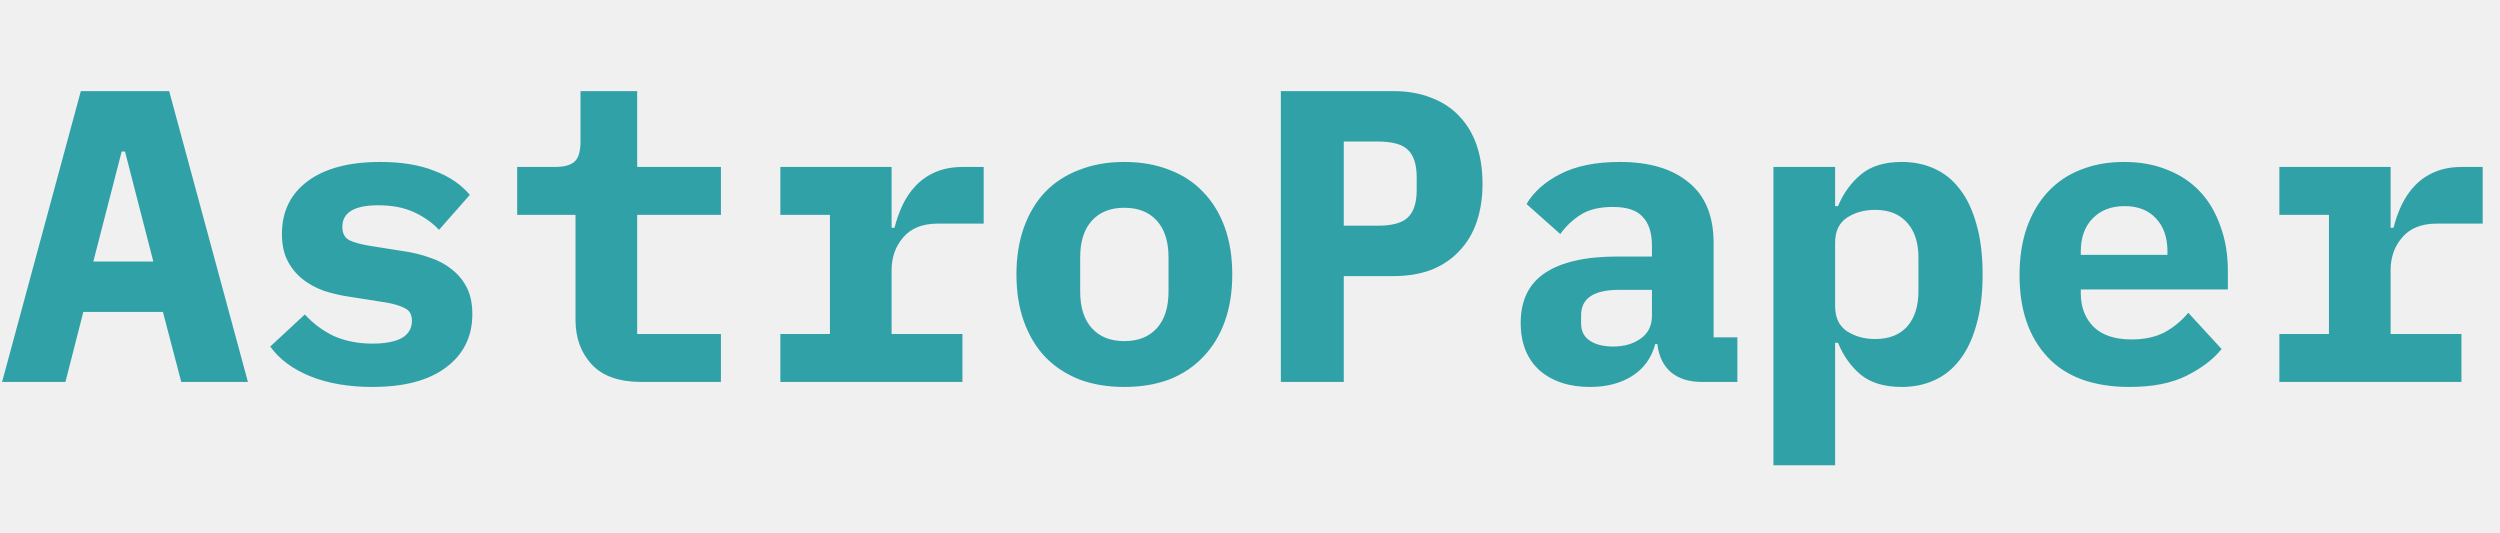
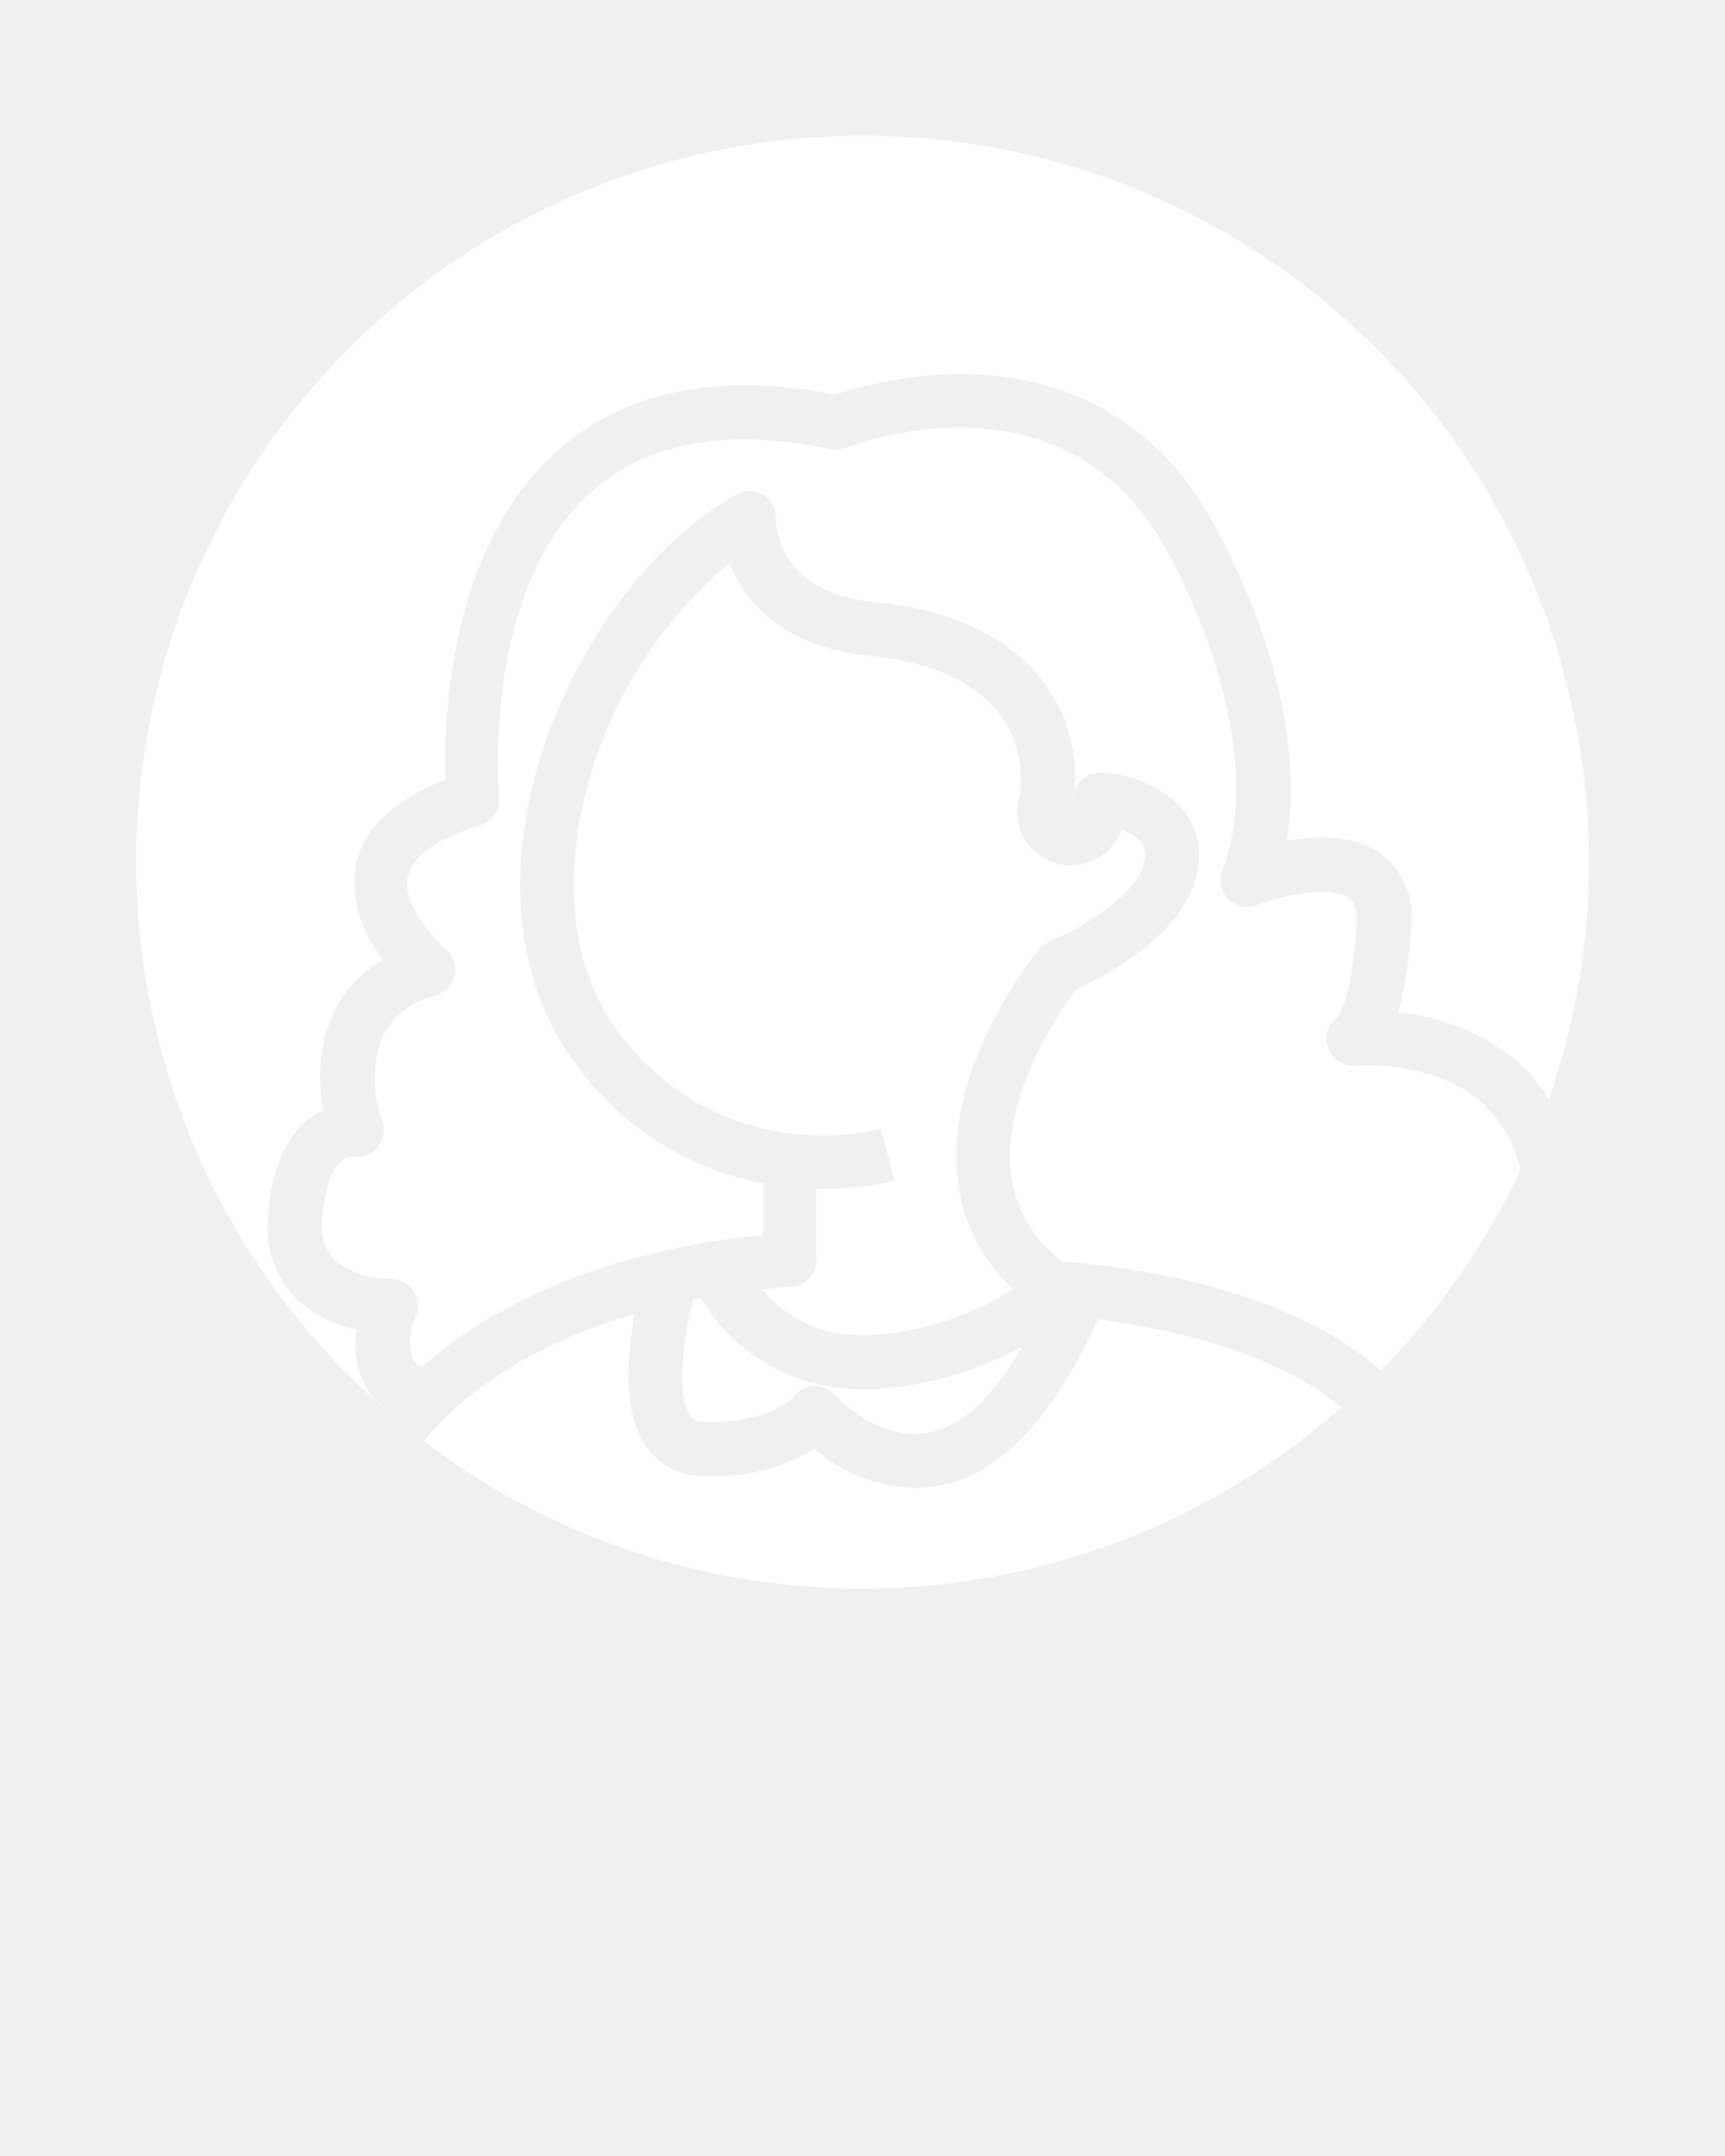
- <svg xmlns="http://www.w3.org/2000/svg" width="216" height="46" viewBox="0 0 216 46" fill="none">
-   <g clip-path="url(#clip0_1954_681)">
-     <path d="M15.66 33L14.076 26.952H7.2L5.652 33H0.18L6.984 7.872H14.616L21.42 33H15.66ZM10.8 13.092H10.512L8.064 22.596H13.248L10.8 13.092ZM32.17 33.432C30.106 33.432 28.306 33.12 26.77 32.496C25.258 31.872 24.118 31.02 23.35 29.94L26.338 27.168C27.058 27.96 27.898 28.584 28.858 29.04C29.842 29.472 30.958 29.688 32.206 29.688C33.262 29.688 34.09 29.532 34.69 29.22C35.29 28.884 35.59 28.38 35.59 27.708C35.59 27.18 35.386 26.82 34.978 26.628C34.57 26.412 34.006 26.244 33.286 26.124L30.298 25.656C29.458 25.536 28.678 25.356 27.958 25.116C27.238 24.852 26.614 24.504 26.086 24.072C25.558 23.64 25.138 23.112 24.826 22.488C24.514 21.864 24.358 21.108 24.358 20.22C24.358 18.276 25.102 16.752 26.59 15.648C28.078 14.544 30.166 13.992 32.854 13.992C34.678 13.992 36.226 14.244 37.498 14.748C38.794 15.228 39.826 15.924 40.594 16.836L37.93 19.86C37.378 19.26 36.67 18.756 35.806 18.348C34.942 17.94 33.898 17.736 32.674 17.736C30.61 17.736 29.578 18.36 29.578 19.608C29.578 20.16 29.782 20.544 30.19 20.76C30.598 20.952 31.162 21.108 31.882 21.228L34.834 21.696C35.674 21.816 36.454 22.008 37.174 22.272C37.894 22.512 38.518 22.848 39.046 23.28C39.598 23.712 40.03 24.24 40.342 24.864C40.654 25.488 40.81 26.244 40.81 27.132C40.81 29.076 40.054 30.612 38.542 31.74C37.054 32.868 34.93 33.432 32.17 33.432ZM55.412 33C53.492 33 52.064 32.496 51.128 31.488C50.192 30.48 49.724 29.196 49.724 27.636V18.564H44.684V14.424H47.96C48.752 14.424 49.316 14.268 49.652 13.956C49.988 13.644 50.156 13.068 50.156 12.228V7.872H55.052V14.424H62.288V18.564H55.052V28.86H62.288V33H55.412ZM67.422 28.86H71.706V18.564H67.422V14.424H77.034V19.68H77.286C77.454 19.008 77.682 18.36 77.97 17.736C78.282 17.088 78.666 16.524 79.122 16.044C79.602 15.54 80.178 15.144 80.85 14.856C81.522 14.568 82.314 14.424 83.226 14.424H84.99V19.32H81.03C79.71 19.32 78.714 19.716 78.042 20.508C77.37 21.276 77.034 22.224 77.034 23.352V28.86H83.154V33H67.422V28.86ZM97.144 33.432C95.704 33.432 94.408 33.216 93.256 32.784C92.104 32.328 91.12 31.68 90.304 30.84C89.512 30 88.9 28.98 88.468 27.78C88.036 26.58 87.82 25.224 87.82 23.712C87.82 22.2 88.036 20.844 88.468 19.644C88.9 18.444 89.512 17.424 90.304 16.584C91.12 15.744 92.104 15.108 93.256 14.676C94.408 14.22 95.704 13.992 97.144 13.992C98.584 13.992 99.88 14.22 101.032 14.676C102.184 15.108 103.156 15.744 103.948 16.584C104.764 17.424 105.388 18.444 105.82 19.644C106.252 20.844 106.468 22.2 106.468 23.712C106.468 25.224 106.252 26.58 105.82 27.78C105.388 28.98 104.764 30 103.948 30.84C103.156 31.68 102.184 32.328 101.032 32.784C99.88 33.216 98.584 33.432 97.144 33.432ZM97.144 29.472C98.344 29.472 99.28 29.1 99.952 28.356C100.624 27.612 100.96 26.556 100.96 25.188V22.236C100.96 20.868 100.624 19.812 99.952 19.068C99.28 18.324 98.344 17.952 97.144 17.952C95.944 17.952 95.008 18.324 94.336 19.068C93.664 19.812 93.328 20.868 93.328 22.236V25.188C93.328 26.556 93.664 27.612 94.336 28.356C95.008 29.1 95.944 29.472 97.144 29.472ZM110.666 33V7.872H120.386C121.61 7.872 122.702 8.064 123.662 8.448C124.622 8.808 125.426 9.336 126.074 10.032C126.746 10.728 127.25 11.568 127.586 12.552C127.922 13.536 128.09 14.64 128.09 15.864C128.09 17.088 127.922 18.192 127.586 19.176C127.25 20.16 126.746 21 126.074 21.696C125.426 22.392 124.622 22.932 123.662 23.316C122.702 23.676 121.61 23.856 120.386 23.856H116.102V33H110.666ZM116.102 19.5H119.018C120.29 19.5 121.166 19.26 121.646 18.78C122.15 18.3 122.402 17.508 122.402 16.404V15.324C122.402 14.22 122.15 13.428 121.646 12.948C121.166 12.468 120.29 12.228 119.018 12.228H116.102V19.5ZM147.048 33C145.944 33 145.056 32.724 144.384 32.172C143.712 31.596 143.316 30.78 143.196 29.724H143.016C142.68 30.948 142.008 31.872 141 32.496C140.016 33.12 138.804 33.432 137.364 33.432C135.564 33.432 134.112 32.952 133.008 31.992C131.928 31.008 131.388 29.64 131.388 27.888C131.388 25.944 132.096 24.504 133.512 23.568C134.928 22.632 137.004 22.164 139.74 22.164H142.728V21.228C142.728 20.124 142.464 19.296 141.936 18.744C141.432 18.168 140.568 17.88 139.344 17.88C138.216 17.88 137.304 18.096 136.608 18.528C135.912 18.96 135.312 19.524 134.808 20.22L131.892 17.628C132.516 16.572 133.488 15.708 134.808 15.036C136.152 14.34 137.868 13.992 139.956 13.992C142.5 13.992 144.48 14.58 145.896 15.756C147.336 16.908 148.056 18.66 148.056 21.012V29.148H150.108V33H147.048ZM139.38 29.94C140.316 29.94 141.108 29.712 141.756 29.256C142.404 28.8 142.728 28.14 142.728 27.276V25.044H139.884C137.7 25.044 136.608 25.776 136.608 27.24V27.96C136.608 28.608 136.86 29.1 137.364 29.436C137.868 29.772 138.54 29.94 139.38 29.94ZM153.226 14.424H158.554V17.808H158.806C159.262 16.704 159.922 15.792 160.786 15.072C161.65 14.352 162.826 13.992 164.314 13.992C165.346 13.992 166.282 14.184 167.122 14.568C167.986 14.952 168.718 15.54 169.318 16.332C169.942 17.124 170.422 18.132 170.758 19.356C171.118 20.58 171.298 22.032 171.298 23.712C171.298 25.392 171.118 26.844 170.758 28.068C170.422 29.292 169.942 30.3 169.318 31.092C168.718 31.884 167.986 32.472 167.122 32.856C166.282 33.24 165.346 33.432 164.314 33.432C162.826 33.432 161.65 33.084 160.786 32.388C159.922 31.668 159.262 30.744 158.806 29.616H158.554V40.2H153.226V14.424ZM162.01 29.292C163.21 29.292 164.134 28.932 164.782 28.212C165.43 27.468 165.754 26.448 165.754 25.152V22.272C165.754 20.976 165.43 19.968 164.782 19.248C164.134 18.504 163.21 18.132 162.01 18.132C161.074 18.132 160.258 18.36 159.562 18.816C158.89 19.272 158.554 19.992 158.554 20.976V26.448C158.554 27.432 158.89 28.152 159.562 28.608C160.258 29.064 161.074 29.292 162.01 29.292ZM183.992 33.432C180.872 33.432 178.508 32.568 176.9 30.84C175.292 29.112 174.488 26.76 174.488 23.784C174.488 22.272 174.692 20.916 175.1 19.716C175.532 18.492 176.132 17.46 176.9 16.62C177.692 15.756 178.64 15.108 179.744 14.676C180.872 14.22 182.132 13.992 183.524 13.992C184.916 13.992 186.164 14.22 187.268 14.676C188.372 15.108 189.308 15.732 190.076 16.548C190.844 17.364 191.432 18.36 191.84 19.536C192.272 20.688 192.488 21.984 192.488 23.424V25.008H179.78V25.332C179.78 26.532 180.152 27.504 180.896 28.248C181.64 28.968 182.732 29.328 184.172 29.328C185.276 29.328 186.224 29.124 187.016 28.716C187.808 28.284 188.492 27.72 189.068 27.024L191.948 30.156C191.228 31.044 190.22 31.812 188.924 32.46C187.628 33.108 185.984 33.432 183.992 33.432ZM183.56 17.808C182.408 17.808 181.484 18.168 180.788 18.888C180.116 19.584 179.78 20.532 179.78 21.732V22.02H187.268V21.732C187.268 20.508 186.932 19.548 186.26 18.852C185.612 18.156 184.712 17.808 183.56 17.808ZM196.937 28.86H201.221V18.564H196.937V14.424H206.549V19.68H206.801C206.969 19.008 207.197 18.36 207.485 17.736C207.797 17.088 208.181 16.524 208.637 16.044C209.117 15.54 209.693 15.144 210.365 14.856C211.037 14.568 211.829 14.424 212.741 14.424H214.505V19.32H210.545C209.225 19.32 208.229 19.716 207.557 20.508C206.885 21.276 206.549 22.224 206.549 23.352V28.86H212.669V33H196.937V28.86Z" fill="#31A1A8" />
-   </g>
-   <defs>
-     <clipPath id="clip0_1954_681">
-       <rect width="216" height="46" fill="white" />
-     </clipPath>
-   </defs>
+ <svg xmlns="http://www.w3.org/2000/svg" viewBox="0 0 96 120" fill="#ffffff">
+   <path d="M84.62 65.1a40.69 40.69 0 0 1-7.77 11.18c-5.65-5-15.39-5.9-17.7-6.06a7.09 7.09 0 0 1-2.87-4.8C55.71 61 59 56.23 59.92 55.05c1.48-.67 6.21-3.06 6.75-6.73a4.16 4.16 0 0 0-.86-3.32 6.69 6.69 0 0 0-4.51-2 1.5 1.5 0 0 0-1.55 1.27l-.1.93c0-.14 0-.27.05-.42a8.83 8.83 0 0 0-1.7-6.92c-1.89-2.43-5.06-3.93-9.17-4.32-5.6-.55-5.65-4.25-5.64-4.65a1.53 1.53 0 0 0-.72-1.36 1.5 1.5 0 0 0-1.52 0c-5.32 3-9.93 9.8-11.46 16.83-1.22 5.6-.38 10.78 2.36 14.6a16.62 16.62 0 0 0 10.63 6.91v2.88c-3.54.3-12.62 1.63-19 7.34a1.1 1.1 0 0 1-.48-.38 3.17 3.17 0 0 1 .18-2.52 1.53 1.53 0 0 0-.2-1.39 1.5 1.5 0 0 0-1.26-.62 4.91 4.91 0 0 1-3.14-1.08 2.85 2.85 0 0 1-.64-2.34c.22-2.75 1.18-3.45 1.71-3.39a1.5 1.5 0 0 0 1.63-2 6.72 6.72 0 0 1 0-4.69 4.59 4.59 0 0 1 3-2.28 1.5 1.5 0 0 0 .54-2.57c-.65-.56-2.44-2.51-2.13-4s2.38-2.37 4.08-2.91a1.48 1.48 0 0 0 1-1.57c0-.11-1-11.49 5.11-16.93C36 24.59 40.49 23.8 46.23 25a1.57 1.57 0 0 0 .86-.07c.5-.2 12.33-4.77 18 6 5.85 11.19 3 17.3 3 17.35a1.52 1.52 0 0 0 .22 1.72 1.5 1.5 0 0 0 1.66.38c1.48-.58 4.11-1.1 5.08-.4.13.09.51.37.44 1.53-.23 3.73-.89 4.85-1 5.06a1.5 1.5 0 0 0 1 2.74s4.23-.36 7 2.07a7.24 7.24 0 0 1 2.13 3.72Zm-36.06 9.2a16.57 16.57 0 0 0 7.81-2.54 9.8 9.8 0 0 1-3.06-6c-.83-6.34 4.28-12.65 4.5-12.92a1.53 1.53 0 0 1 .59-.44c1.28-.52 5-2.48 5.3-4.55a1.17 1.17 0 0 0-.2-1 2.4 2.4 0 0 0-1.08-.65 3 3 0 0 1-3.2 1.93A2.9 2.9 0 0 1 56.63 45c0-.2 0-.41.08-.63a5.92 5.92 0 0 0-1.11-4.67c-1.37-1.76-3.82-2.86-7.09-3.18-4.83-.47-7.06-2.93-7.91-5.19A24.65 24.65 0 0 0 32.39 45c-1 4.76-.37 9.09 1.87 12.21A14 14 0 0 0 49 62.83l.82 2.89a16.57 16.57 0 0 1-4.39.44v4A1.5 1.5 0 0 1 44 71.64s-.62 0-1.6.12a7.17 7.17 0 0 0 6.16 2.54Zm-27.22 4a3.76 3.76 0 0 1-.86-.91 4.75 4.75 0 0 1-.63-3.39 6.68 6.68 0 0 1-3.47-1.82 5.77 5.77 0 0 1-1.46-4.65c.2-2.47 1-4.24 2.26-5.26a4.08 4.08 0 0 1 .82-.51 8.84 8.84 0 0 1 .56-5.4 6.81 6.81 0 0 1 2.78-2.95 6.69 6.69 0 0 1-1.56-5.23c.41-2 2.1-3.66 5-4.79C24.68 40 25 30.46 31 25.1c3.74-3.35 9-4.4 15.47-3.14 2.53-.85 15.07-4.33 21.29 7.57 4.29 8.2 4.38 14.06 3.86 17.27 1.67-.3 3.77-.36 5.25.71a4.46 4.46 0 0 1 1.66 4.14 21.68 21.68 0 0 1-.72 4.7 12.09 12.09 0 0 1 6.63 2.72 9.69 9.69 0 0 1 1.76 2.13 40.42 40.42 0 1 0-64.9 17.12Zm17.85.85c3.69.07 5-1.38 5-1.44a1.57 1.57 0 0 1 1.17-.57 1.67 1.67 0 0 1 1.16.52c.11.12 2.74 3.11 6 1.83 1.71-.66 3.24-2.61 4.38-4.54a19.53 19.53 0 0 1-8.19 2.37h-.77a10.27 10.27 0 0 1-8.93-5.07l-.45.08c-.56 2.25-.92 5.38-.14 6.47a.8.8 0 0 0 .77.32Zm21.88-5.69c-1.09 2.49-3.63 7.36-7.42 8.83a7.83 7.83 0 0 1-2.78.53 8.85 8.85 0 0 1-5.55-2.18 10.66 10.66 0 0 1-6.19 1.51A3.79 3.79 0 0 1 36 80.56c-1.37-1.9-1.11-5.12-.68-7.43-4 1.18-8.6 3.3-11.74 7.08a40.33 40.33 0 0 0 51.06-1.87c-3.82-3.25-10.1-4.47-13.57-4.91Z" />
</svg>
